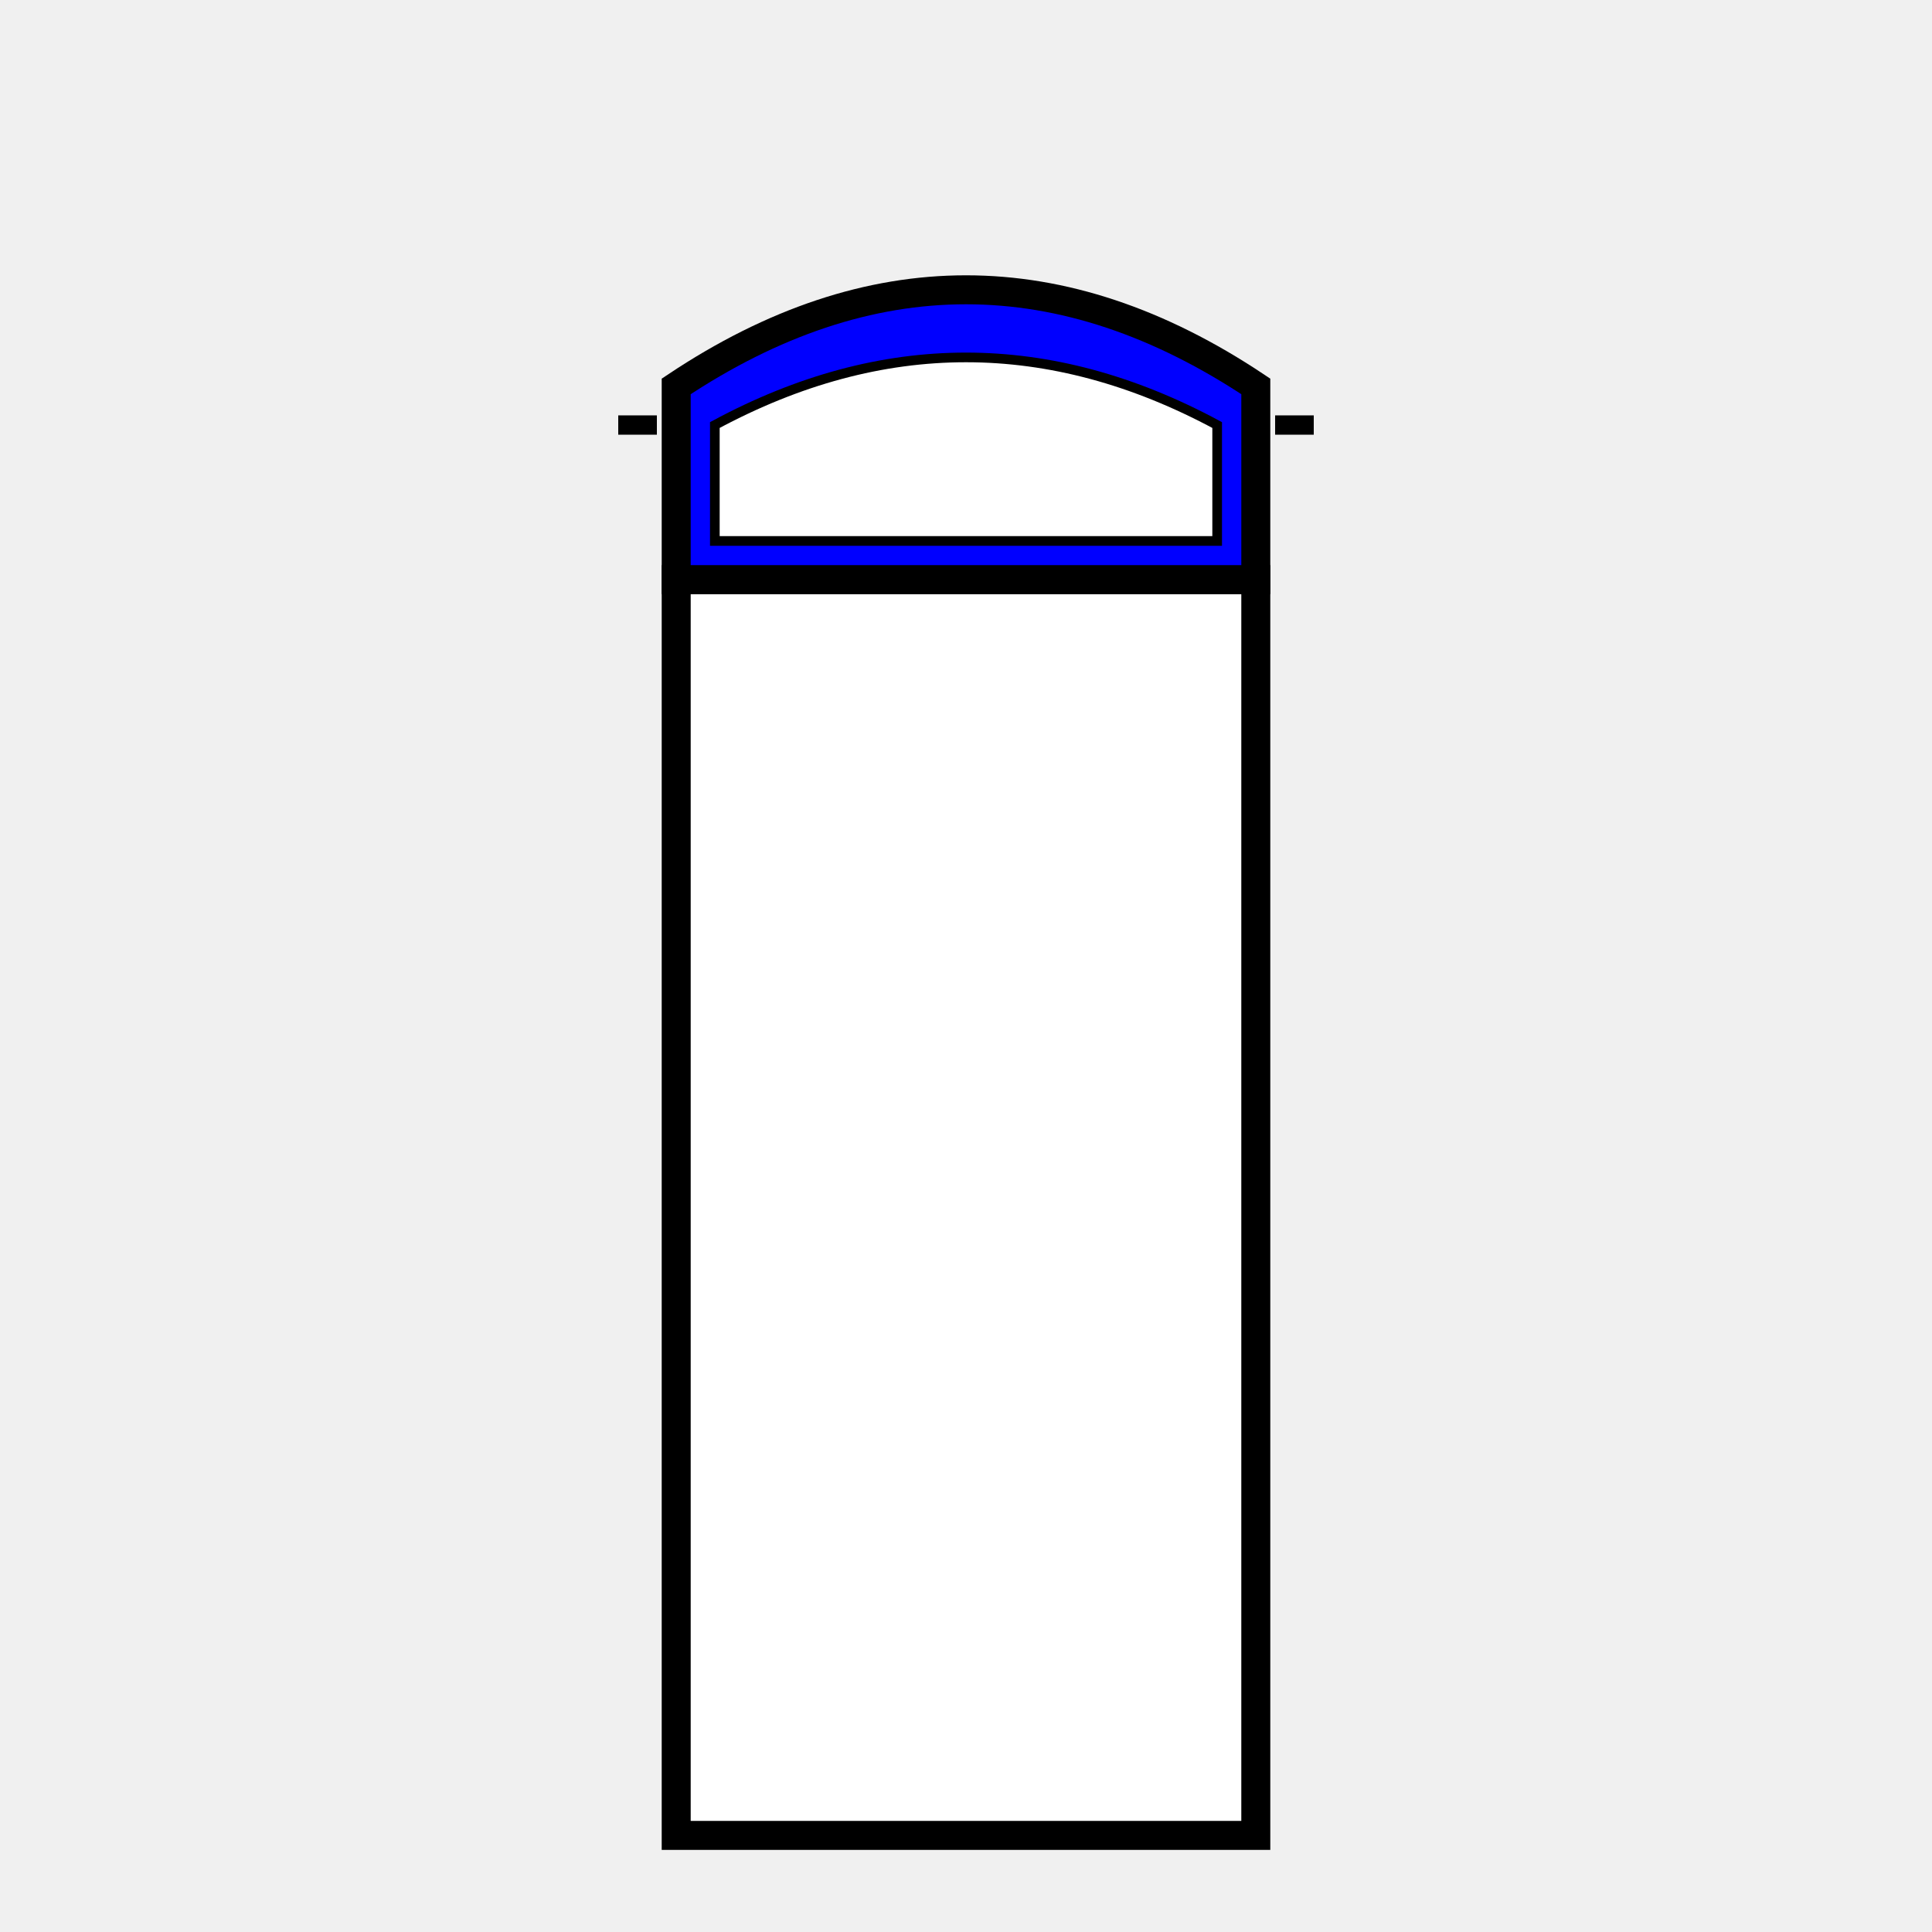
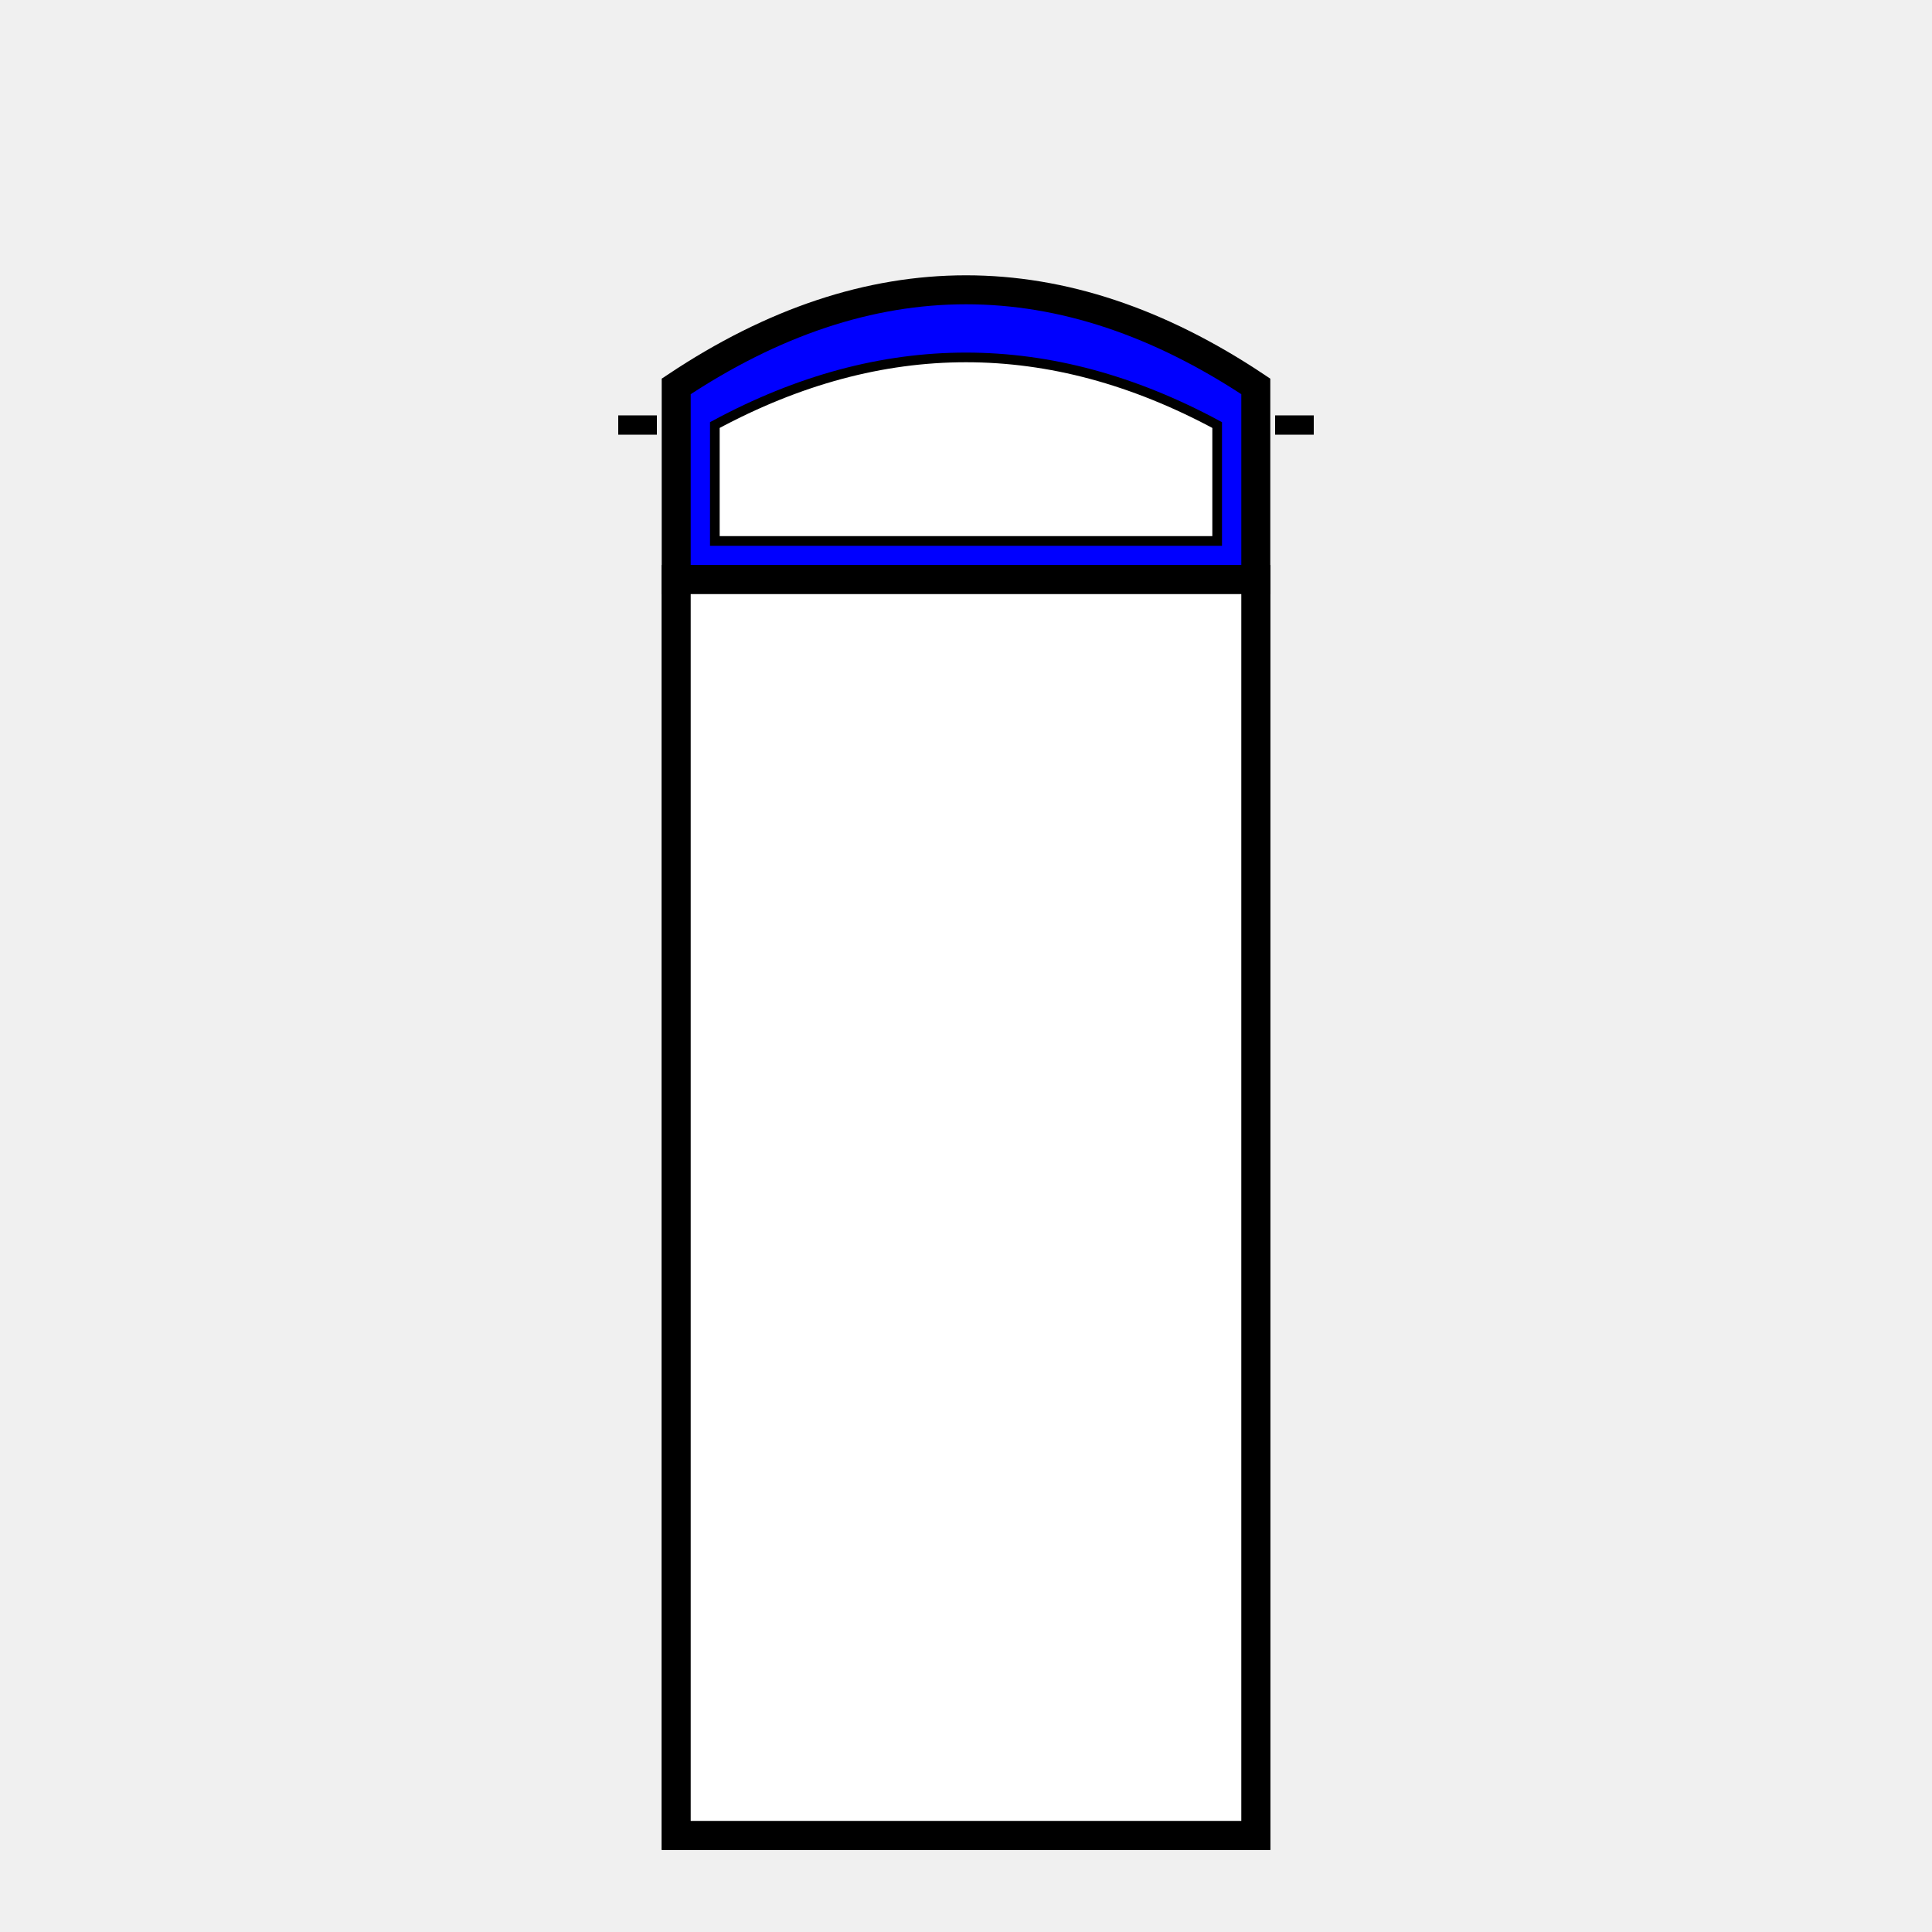
<svg xmlns="http://www.w3.org/2000/svg" width="100" height="100" viewBox="0 0 100 100">
  <rect x="35" y="30" width="30" height="65" fill="white" stroke="black" stroke-width="1.5" />
  <path d="M35,20 Q50,10 65,20 L65,30 L35,30 Z" fill="blue" stroke="black" stroke-width="1.5" />
  <path d="M37,22 Q50,15 63,22 L63,28 L37,28 Z" fill="white" stroke="black" stroke-width="0.5" />
  <line x1="34" y1="22" x2="32" y2="22" stroke="black" stroke-width="1" />
  <line x1="66" y1="22" x2="68" y2="22" stroke="black" stroke-width="1" />
+   <rect x="35" y="30" width="30" height="65" fill="white" stroke="black" stroke-width="1.5" />
</svg>
